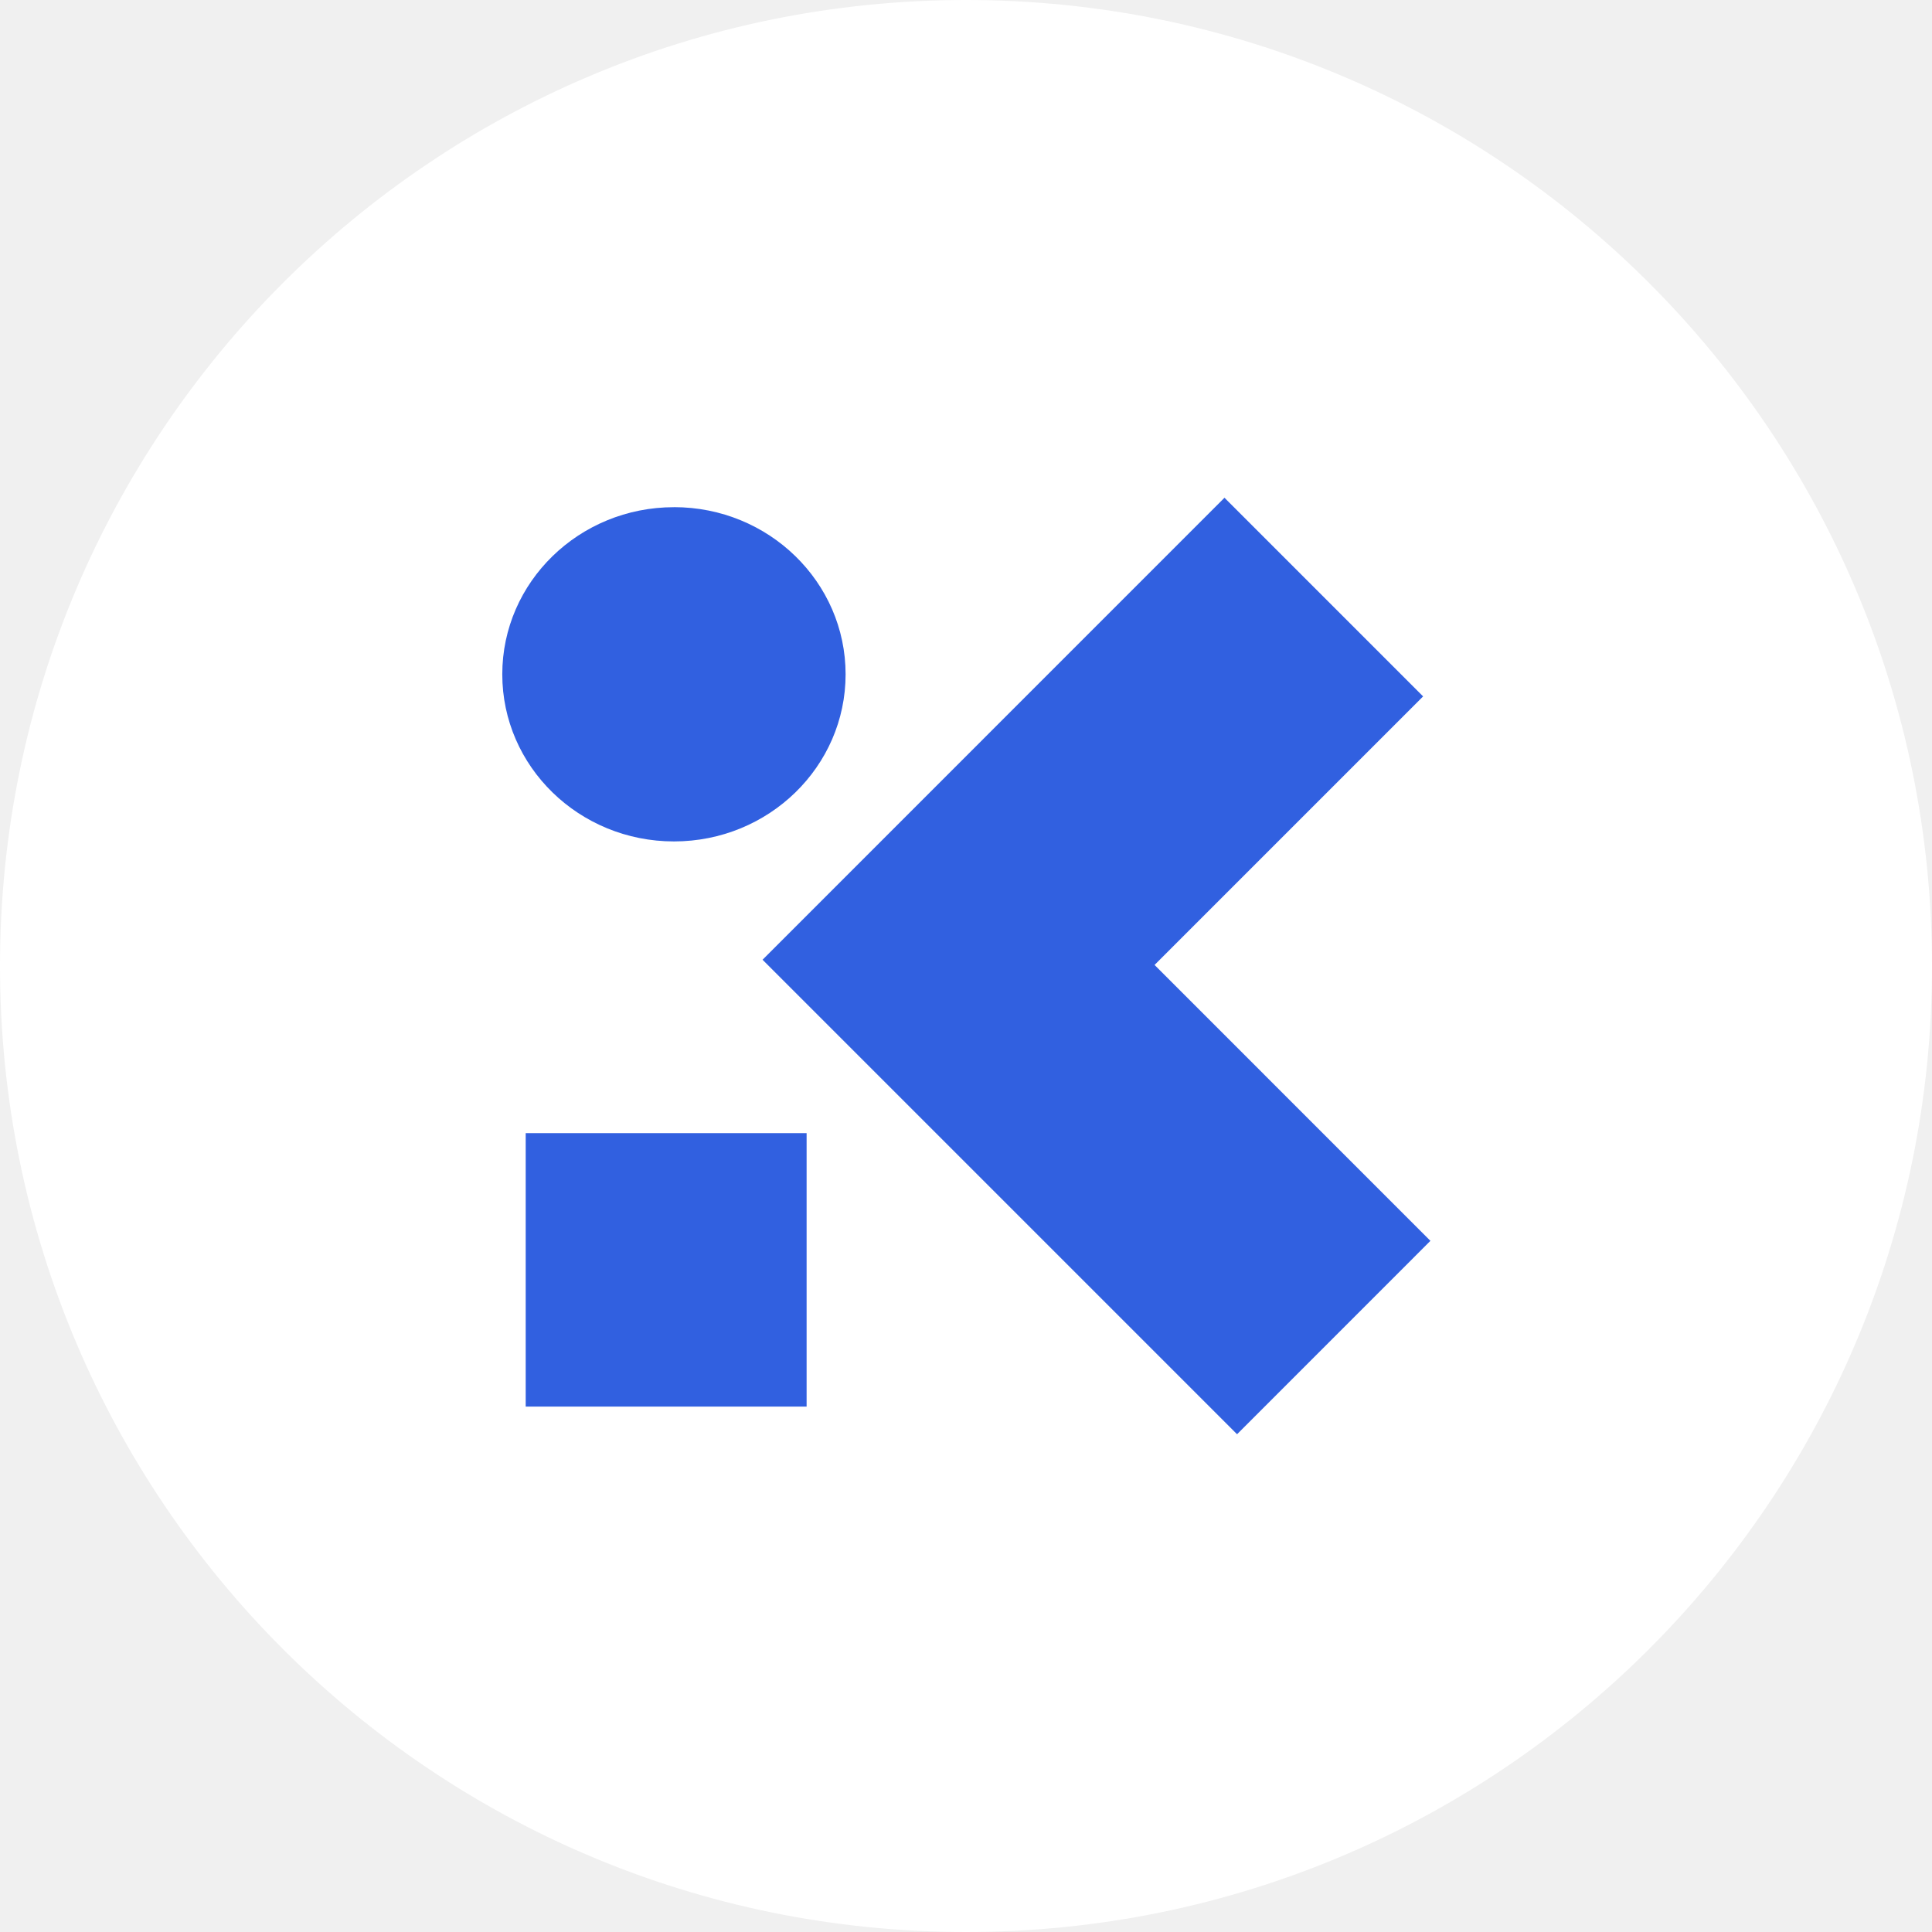
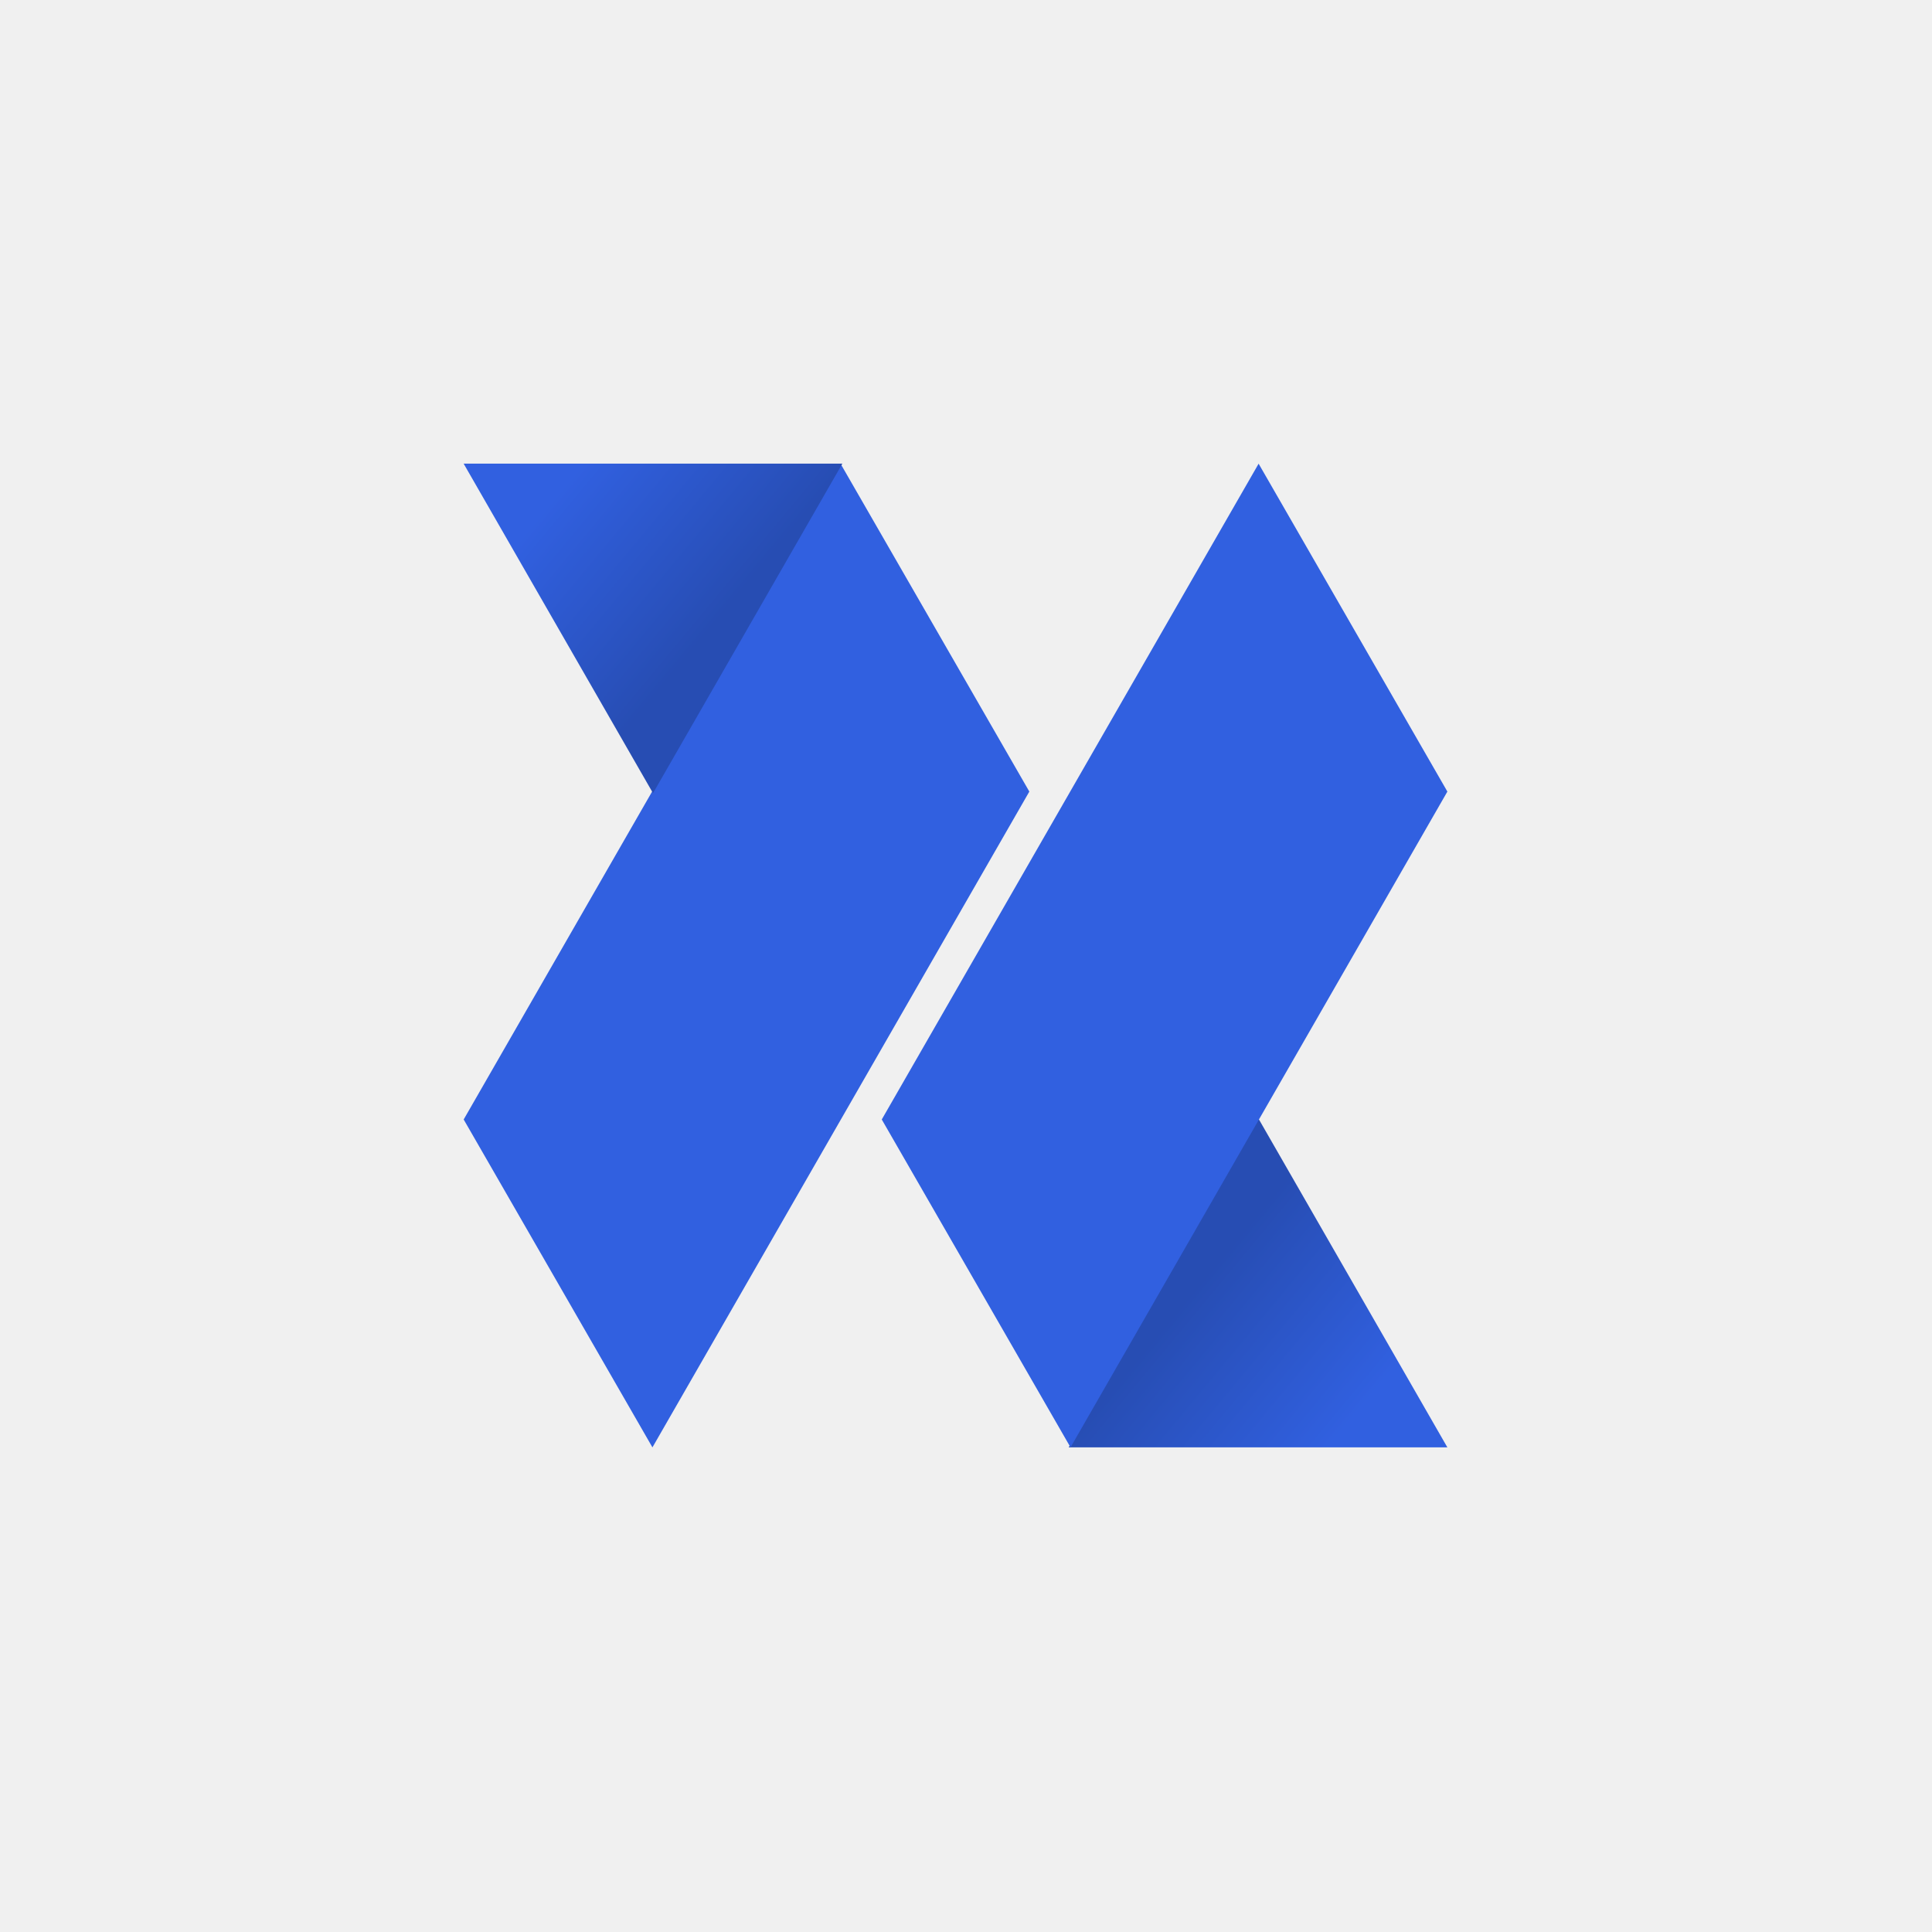
<svg xmlns="http://www.w3.org/2000/svg" width="50" height="50" viewBox="0 0 50 50">
+   <defs>
+     <linearGradient x1="39.883%" y1="42.875%" x2="85.974%" y2="76.171%" id="a">
+       <stop stop-color="#274DB3" offset="0%" />
+       <stop stop-color="#3160E0" offset="100%" />
+     </linearGradient>
+   </defs>
  <g fill="none" fill-rule="evenodd">
-     <circle fill="#FFF" cx="25" cy="25" r="25" />
-     <path d="m31.69 12.882 5.14 5.141-6.95 6.95 7.139 7.14-5.004 5.005-12.28-12.28 11.954-11.956zM20.875 29.325v7.077h-7.27v-7.077h7.27zm-3.433-16.2c2.453 0 4.442 1.937 4.442 4.326 0 2.389-1.989 4.325-4.442 4.325-2.454 0-4.443-1.936-4.443-4.325 0-2.389 1.989-4.325 4.443-4.325z" fill="#3160E0" />
+     <path fill="url(#a)" d="m20.558 16.93 4.9 8.528h-9.801z" transform="translate(12 12)" />
+     <path fill="#3160E0" d="M16.885 37.458 12 28.972 21.753 12l4.886 8.486z" />
+     <path fill="url(#a)" transform="rotate(180 10.9 10.264)" d="m4.9 0 4.901 8.529H0z" />
+     <path fill="#3160E0" d="m27.705 37.458 9.753-16.972L32.573 12 22.82 28.972z" />
  </g>
</svg>
